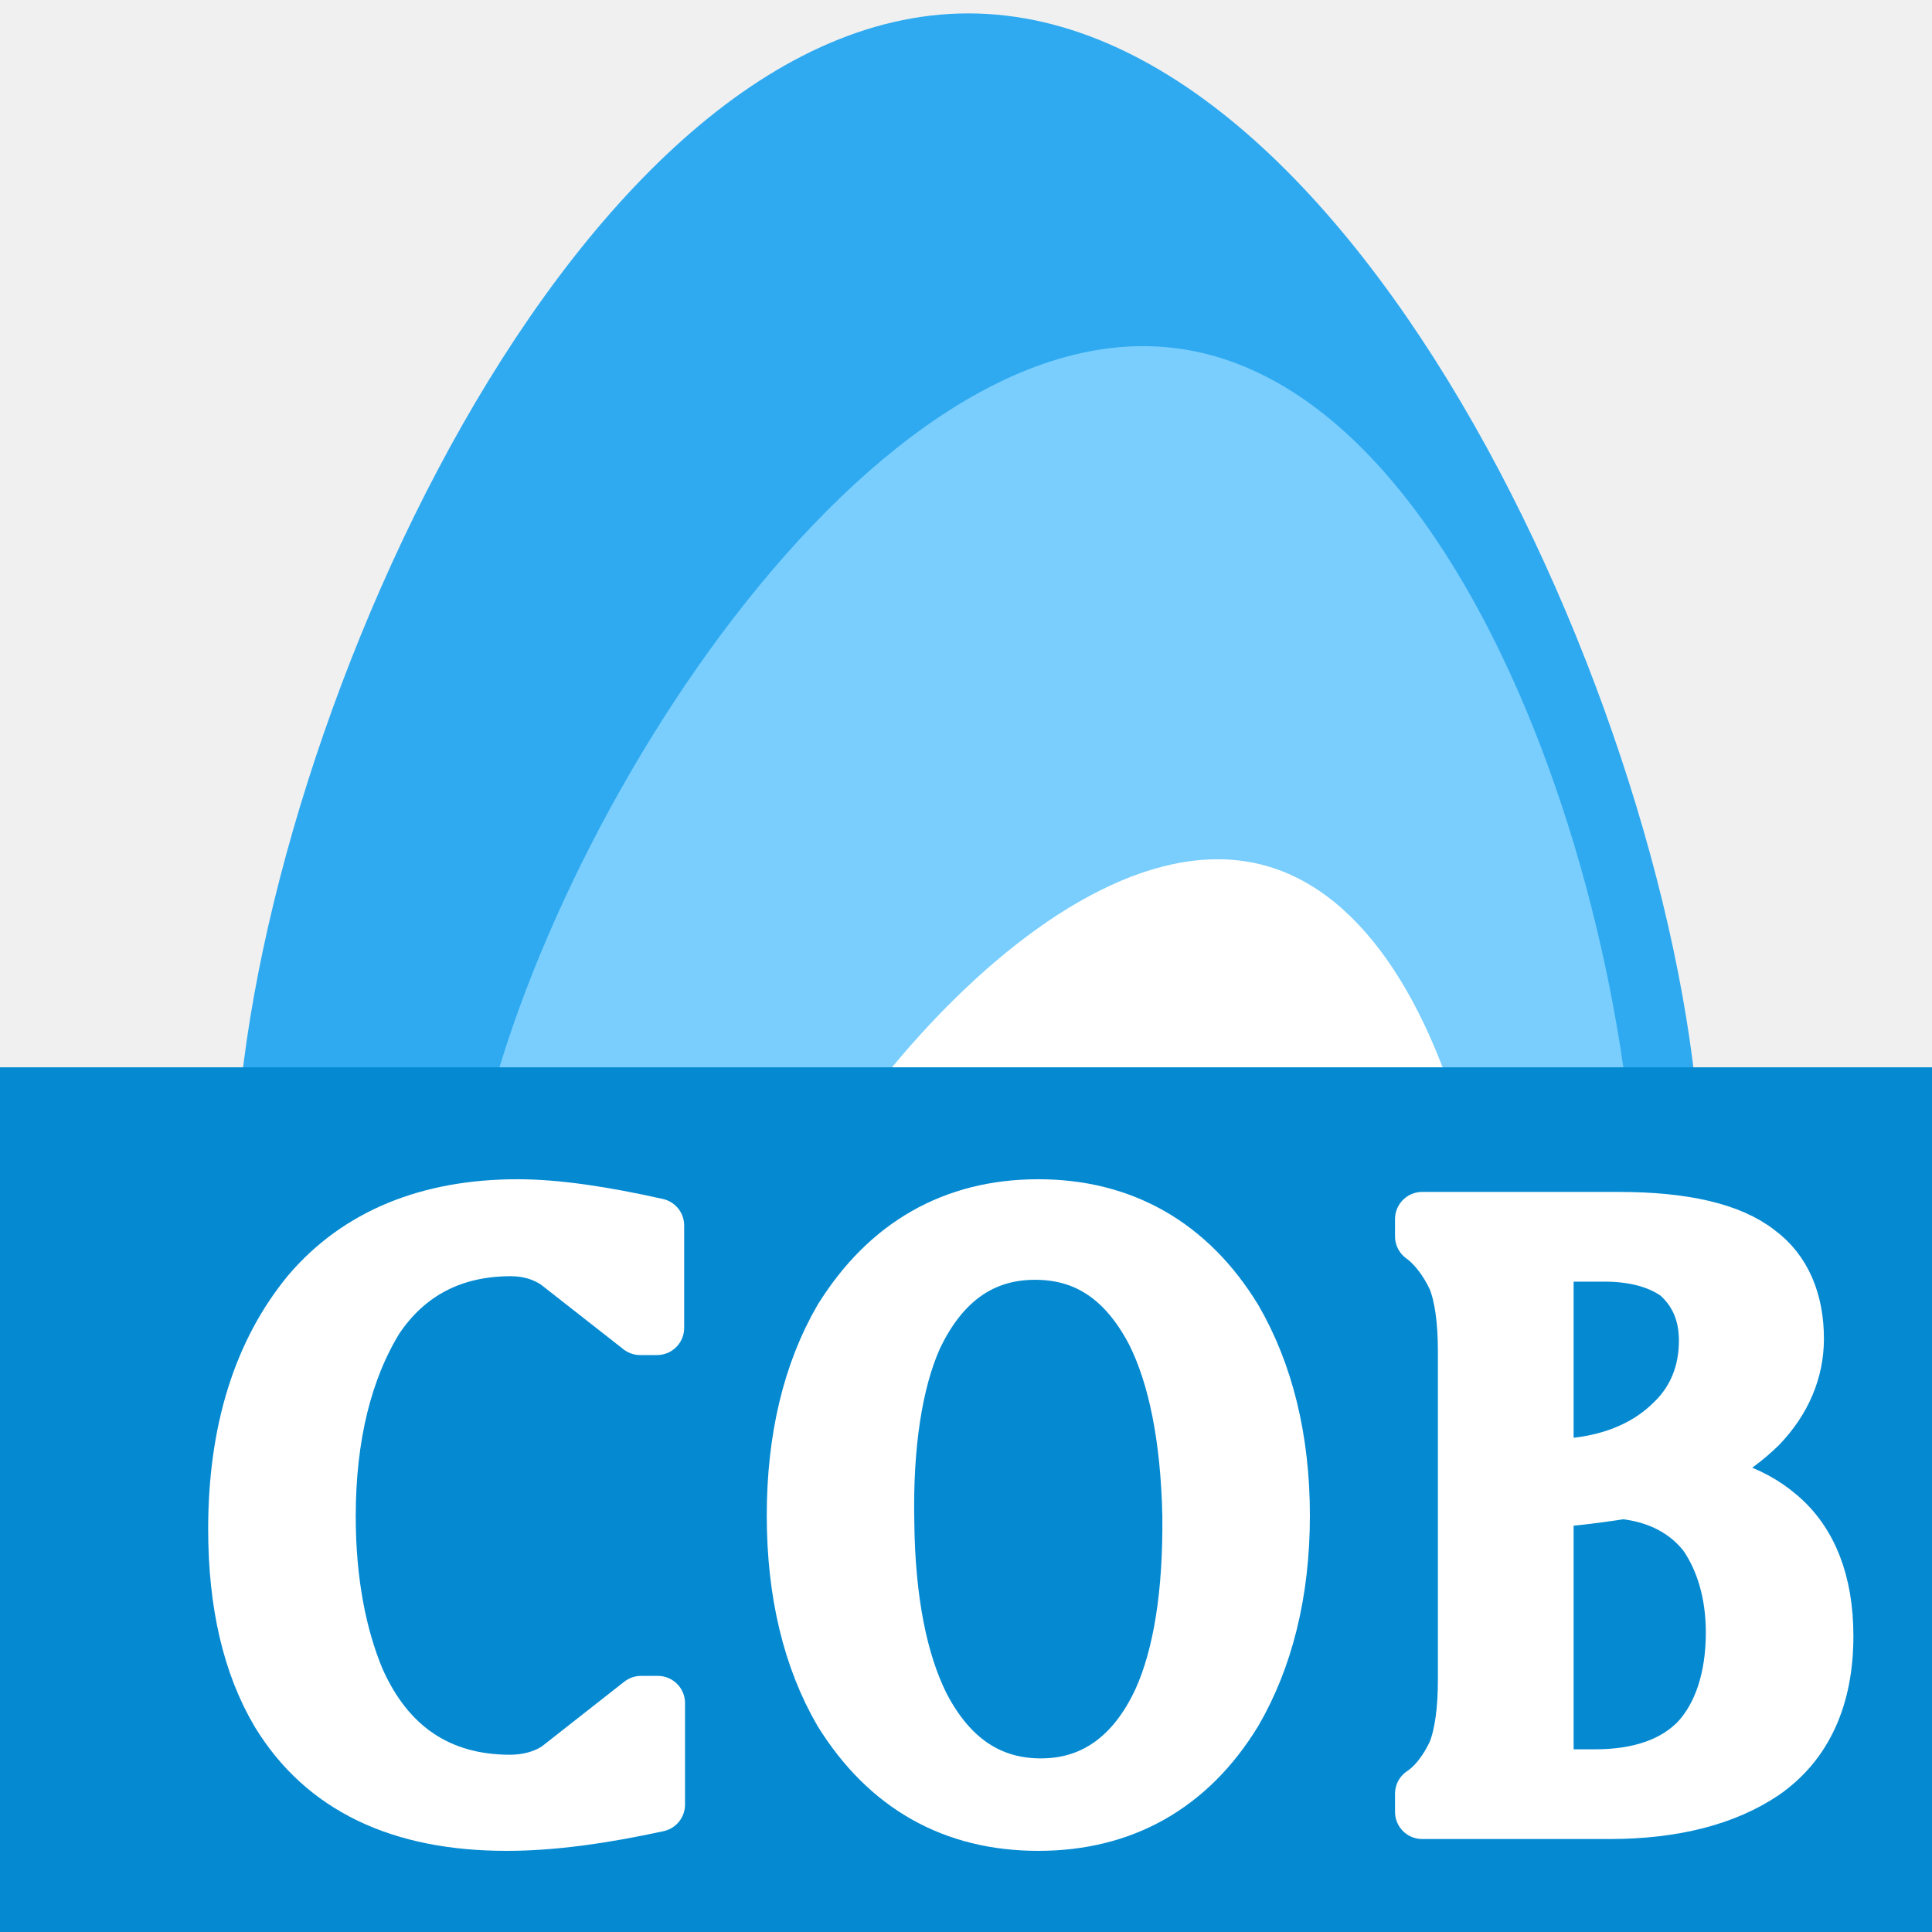
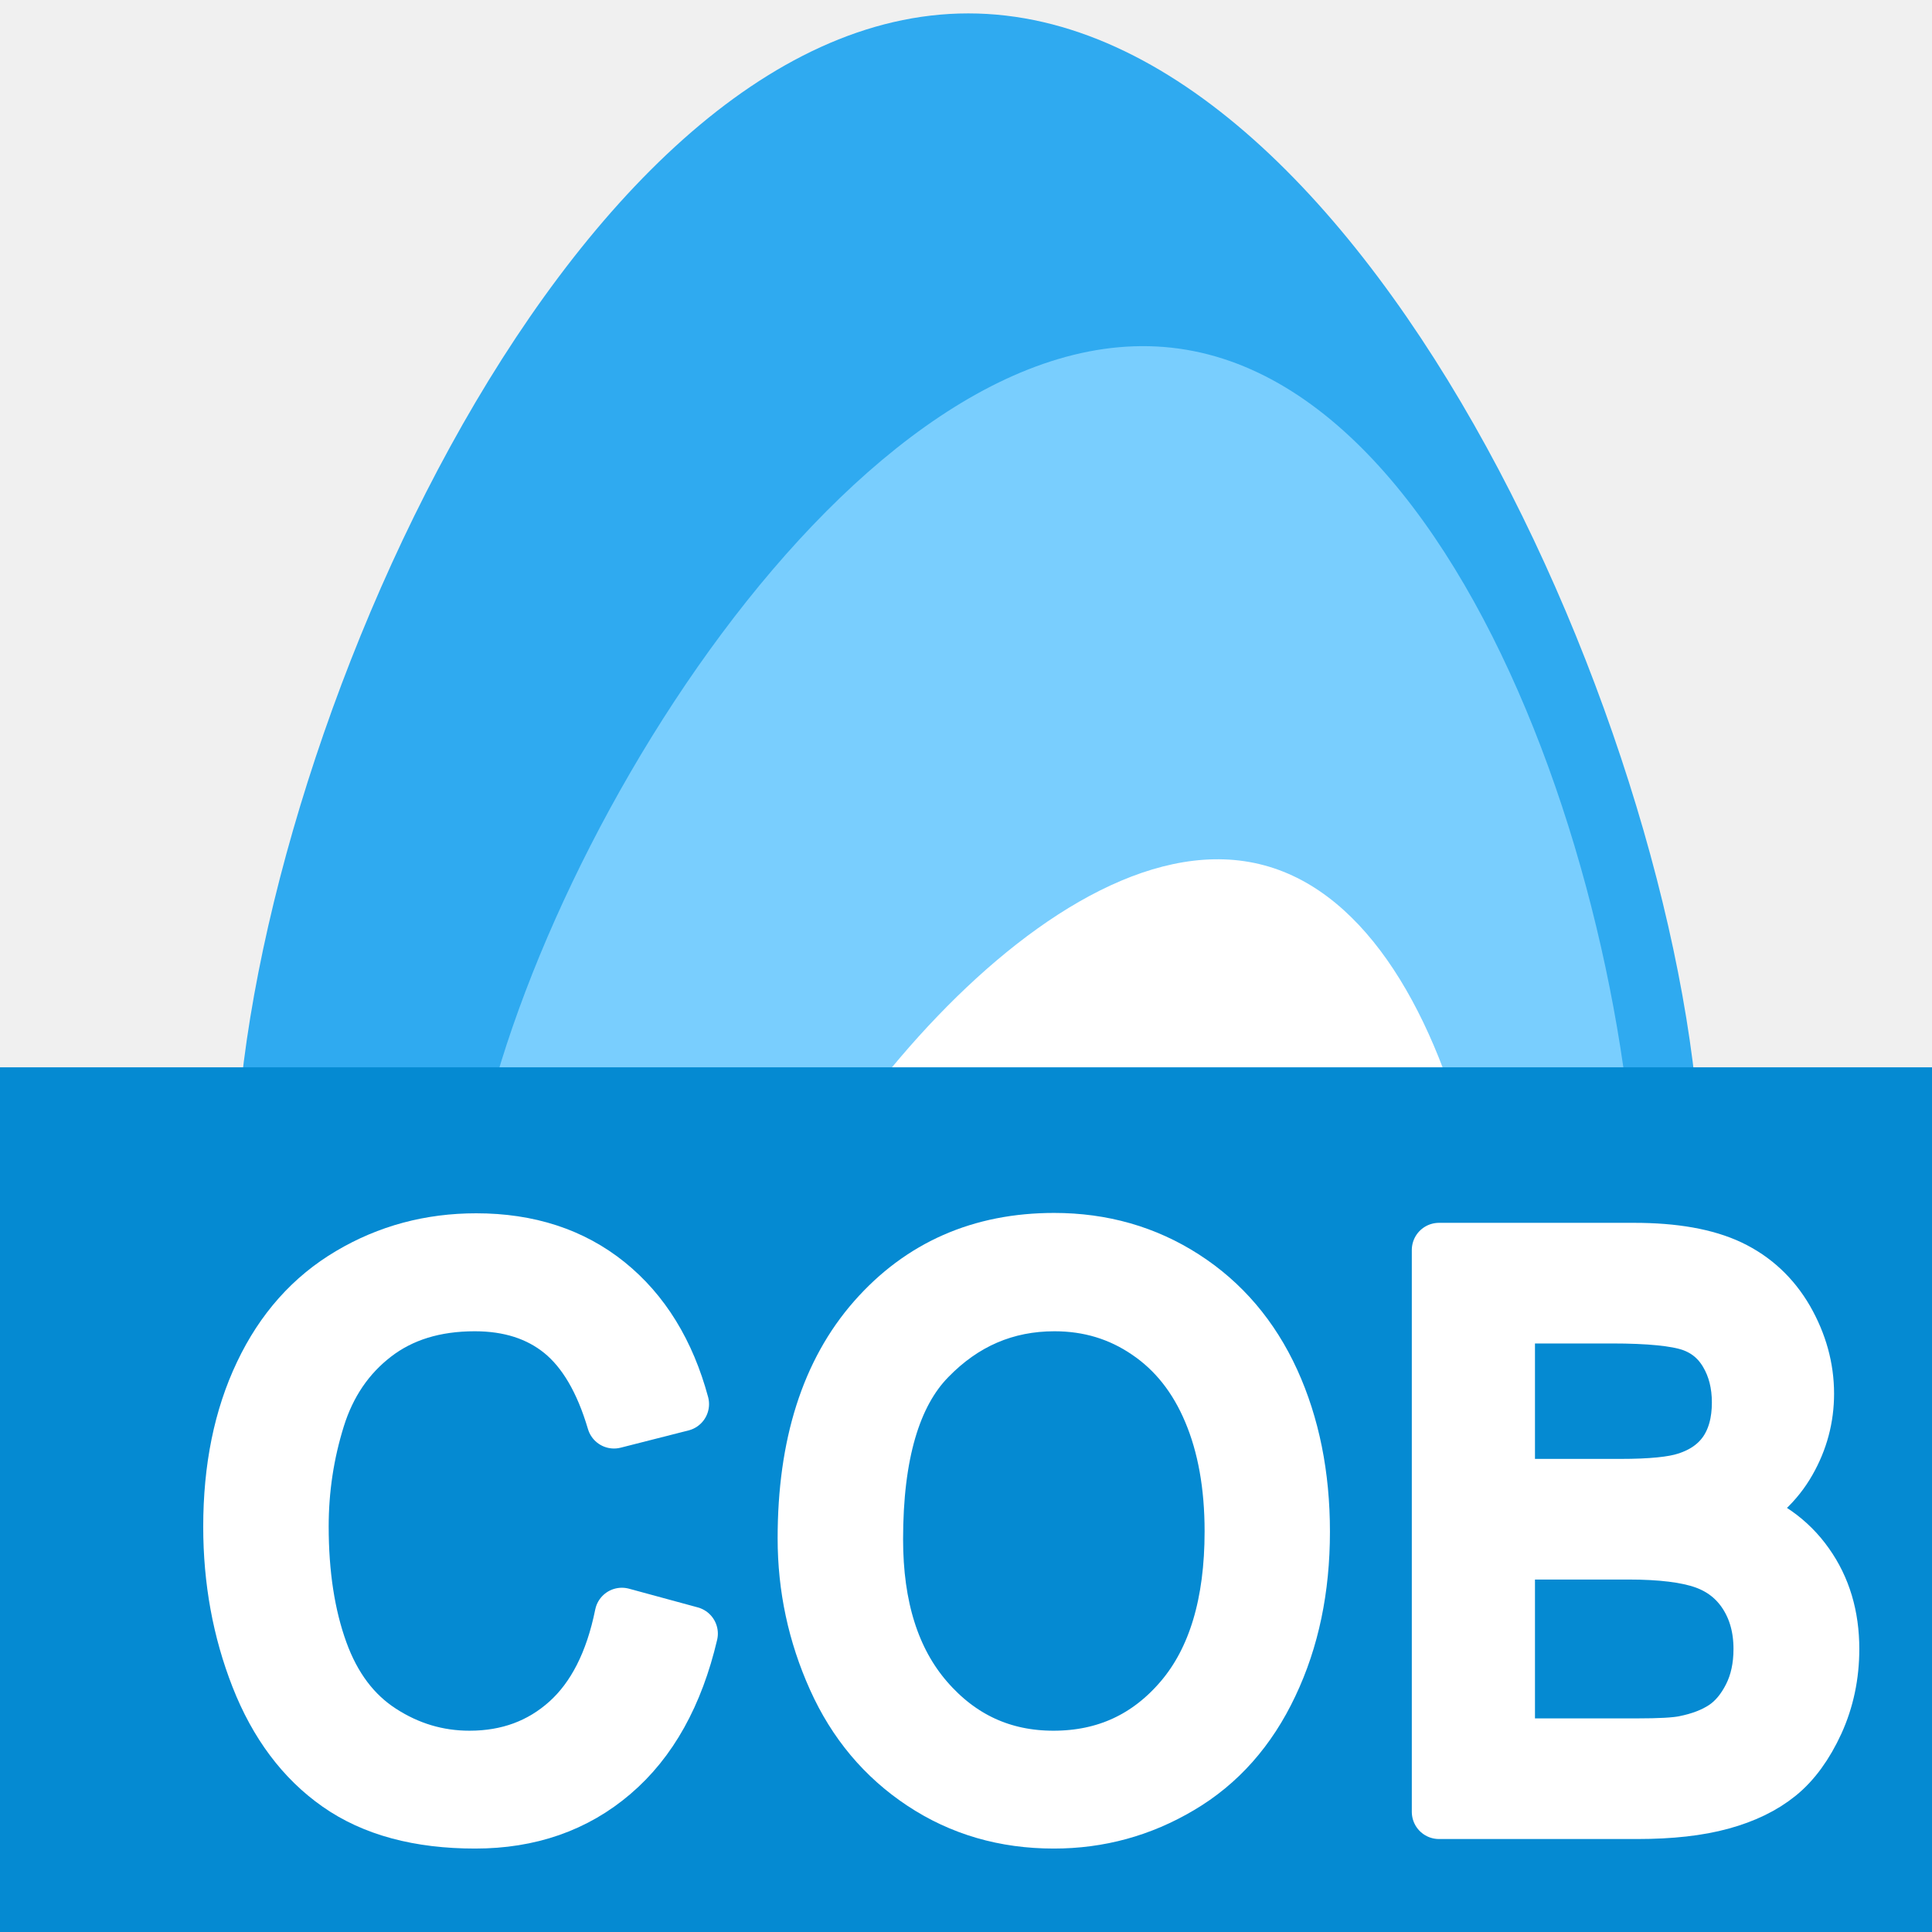
<svg xmlns="http://www.w3.org/2000/svg" width="100%" height="100%" viewBox="0 0 16 16" version="1.1" xml:space="preserve" style="fill-rule:evenodd;clip-rule:evenodd;stroke-linejoin:round;stroke-miterlimit:2;">
  <rect id="C1-Cob" x="0" y="0" width="16" height="16" style="fill:none;" />
  <clipPath id="_clip1">
    <rect x="0" y="0" width="16" height="16" />
  </clipPath>
  <g clip-path="url(#_clip1)">
    <g>
      <g>
        <rect id="Clip" x="1.949" y="0.11" width="12.139" height="15.781" style="fill:none;" />
        <clipPath id="_clip2">
          <rect id="Clip1" x="1.949" y="0.11" width="12.139" height="15.781" />
        </clipPath>
        <g clip-path="url(#_clip2)">
          <path d="M8.019,0.111C11.369,0.111 14.088,6.451 14.088,9.808C14.088,13.166 11.369,15.892 8.019,15.892C4.669,15.892 1.949,13.166 1.949,9.808C1.949,6.451 4.669,0.111 8.019,0.111Z" style="fill:rgb(47,170,240);" />
          <path d="M9.763,2.887C12.412,3.255 13.868,8.555 13.5,11.204C13.132,13.853 10.682,15.704 8.034,15.336C5.385,14.968 3.533,12.519 3.901,9.87C4.269,7.221 7.115,2.519 9.763,2.887Z" style="fill:rgb(121,206,254);" />
          <path d="M10.469,7.166C12.194,7.629 12.719,11.262 12.255,12.987C11.791,14.711 10.015,15.735 8.29,15.271C6.565,14.808 5.542,13.031 6.005,11.306C6.469,9.582 8.745,6.702 10.469,7.166Z" style="fill:white;" />
        </g>
      </g>
    </g>
    <rect x="-0.049" y="8.839" width="16.895" height="7.416" style="fill:rgb(5,138,210);" />
    <g id="Text">
-       <path d="M4.196,15.103C3.313,15.103 2.68,14.802 2.304,14.187C2.067,13.789 1.949,13.279 1.949,12.663C1.949,11.86 2.151,11.2 2.561,10.704C2.965,10.231 3.549,9.991 4.286,9.991C4.613,9.991 5.003,10.051 5.441,10.149L5.441,10.997L5.302,10.997L4.613,10.457C4.502,10.381 4.37,10.344 4.231,10.344C3.751,10.344 3.375,10.539 3.118,10.922C2.86,11.342 2.721,11.89 2.721,12.558C2.721,13.099 2.812,13.549 2.958,13.902C3.208,14.472 3.64,14.757 4.224,14.757C4.37,14.757 4.509,14.72 4.62,14.645L5.309,14.104L5.448,14.104L5.448,14.945C4.996,15.043 4.579,15.103 4.196,15.103Z" style="fill:white;fill-rule:nonzero;stroke:white;stroke-width:0.45px;" />
-       <path d="M6.575,12.551C6.575,11.913 6.707,11.365 6.964,10.922C7.347,10.306 7.897,9.991 8.599,9.991C9.295,9.991 9.851,10.306 10.227,10.922C10.484,11.365 10.623,11.913 10.623,12.551C10.623,13.189 10.484,13.737 10.227,14.179C9.851,14.795 9.295,15.103 8.599,15.103C7.897,15.103 7.347,14.795 6.964,14.179C6.707,13.737 6.575,13.189 6.575,12.551ZM9.851,12.551C9.837,11.905 9.733,11.395 9.552,11.034C9.316,10.584 8.989,10.366 8.55,10.374C8.119,10.381 7.792,10.622 7.577,11.08C7.417,11.44 7.333,11.965 7.347,12.611C7.354,13.256 7.458,13.767 7.639,14.127C7.869,14.57 8.203,14.795 8.641,14.787C9.072,14.78 9.399,14.532 9.608,14.082C9.775,13.714 9.858,13.196 9.851,12.551Z" style="fill:white;fill-rule:nonzero;stroke:white;stroke-width:0.45px;" />
-       <path d="M12.807,14.712L13.211,14.712C13.587,14.712 13.872,14.607 14.06,14.412C14.247,14.209 14.352,13.902 14.352,13.519C14.352,13.196 14.268,12.918 14.122,12.708C13.969,12.513 13.74,12.386 13.44,12.355C13.141,12.401 12.933,12.423 12.807,12.423L12.807,14.712ZM12.807,10.389L12.807,12.145C13.26,12.145 13.614,12.018 13.865,11.763C14.039,11.59 14.129,11.365 14.129,11.102C14.129,10.869 14.046,10.689 13.893,10.554C13.747,10.449 13.545,10.389 13.287,10.389L12.807,10.389ZM12.133,11.192C12.133,10.937 12.105,10.734 12.049,10.592C11.98,10.442 11.882,10.314 11.778,10.239L11.778,10.096L13.406,10.096C13.941,10.096 14.331,10.186 14.56,10.366C14.776,10.524 14.88,10.779 14.88,11.087C14.88,11.35 14.776,11.597 14.574,11.808C14.345,12.033 14.066,12.183 13.74,12.243C14.171,12.243 14.498,12.348 14.734,12.551C14.992,12.768 15.124,13.106 15.124,13.549C15.124,14.059 14.95,14.442 14.602,14.682C14.289,14.892 13.865,15.005 13.329,15.005L11.778,15.005L11.778,14.855C11.882,14.787 11.98,14.66 12.049,14.51C12.105,14.367 12.133,14.164 12.133,13.909L12.133,11.192Z" style="fill:white;fill-rule:nonzero;stroke:white;stroke-width:0.45px;" />
+       <path d="M5.15,13.374L5.72,13.529C5.601,14.035 5.386,14.421 5.075,14.686C4.764,14.952 4.384,15.084 3.935,15.084C3.47,15.084 3.092,14.982 2.801,14.778C2.51,14.574 2.288,14.278 2.136,13.891C1.984,13.504 1.908,13.088 1.908,12.644C1.908,12.159 1.994,11.737 2.166,11.376C2.337,11.015 2.581,10.741 2.898,10.554C3.215,10.366 3.563,10.273 3.944,10.273C4.375,10.273 4.738,10.391 5.032,10.628C5.326,10.865 5.531,11.199 5.647,11.628L5.085,11.771C4.985,11.432 4.84,11.186 4.65,11.031C4.46,10.877 4.22,10.8 3.932,10.8C3.601,10.8 3.324,10.885 3.101,11.057C2.879,11.228 2.722,11.458 2.632,11.747C2.542,12.036 2.497,12.334 2.497,12.641C2.497,13.036 2.55,13.382 2.657,13.677C2.764,13.972 2.93,14.193 3.156,14.339C3.381,14.485 3.625,14.558 3.888,14.558C4.208,14.558 4.478,14.458 4.7,14.259C4.921,14.06 5.071,13.765 5.15,13.374Z" style="fill:white;fill-rule:nonzero;stroke:white;stroke-width:0.45px;" />
+       <path d="M6.665,12.739C6.665,11.967 6.858,11.362 7.242,10.925C7.626,10.488 8.122,10.27 8.73,10.27C9.128,10.27 9.487,10.372 9.807,10.578C10.126,10.783 10.37,11.069 10.538,11.436C10.705,11.803 10.789,12.219 10.789,12.685C10.789,13.157 10.701,13.579 10.524,13.951C10.348,14.324 10.098,14.606 9.774,14.797C9.451,14.989 9.102,15.084 8.727,15.084C8.321,15.084 7.959,14.979 7.639,14.767C7.319,14.555 7.077,14.267 6.913,13.901C6.748,13.534 6.665,13.147 6.665,12.739ZM7.254,12.748C7.254,13.309 7.393,13.751 7.673,14.074C7.952,14.396 8.303,14.558 8.724,14.558C9.154,14.558 9.507,14.395 9.785,14.069C10.062,13.743 10.201,13.281 10.201,12.682C10.201,12.303 10.142,11.972 10.023,11.69C9.904,11.407 9.731,11.188 9.502,11.033C9.274,10.877 9.018,10.8 8.733,10.8C8.329,10.8 7.982,10.949 7.691,11.249C7.399,11.548 7.254,12.048 7.254,12.748Z" style="fill:white;fill-rule:nonzero;stroke:white;stroke-width:0.45px;" />
+       <path d="M11.917,15.005L11.917,10.352L13.534,10.352C13.864,10.352 14.128,10.399 14.327,10.493C14.526,10.588 14.682,10.733 14.795,10.928C14.907,11.124 14.964,11.329 14.964,11.542C14.964,11.741 14.914,11.929 14.814,12.104C14.714,12.28 14.563,12.422 14.361,12.529C14.622,12.612 14.822,12.753 14.962,12.952C15.103,13.15 15.173,13.385 15.173,13.656C15.173,13.874 15.13,14.077 15.045,14.264C14.959,14.451 14.854,14.596 14.729,14.697C14.603,14.799 14.446,14.875 14.256,14.927C14.067,14.979 13.835,15.005 13.561,15.005L11.917,15.005ZM12.487,12.307L13.42,12.307C13.673,12.307 13.854,12.289 13.964,12.253C14.109,12.207 14.218,12.13 14.292,12.022C14.365,11.914 14.402,11.778 14.402,11.615C14.402,11.461 14.368,11.325 14.299,11.208C14.23,11.09 14.132,11.01 14.005,10.966C13.878,10.923 13.659,10.901 13.349,10.901L12.487,10.901L12.487,12.307ZM12.487,14.456L13.561,14.456C13.745,14.456 13.875,14.449 13.949,14.434C14.08,14.408 14.19,14.366 14.279,14.307C14.367,14.248 14.439,14.161 14.496,14.048C14.553,13.935 14.581,13.804 14.581,13.656C14.581,13.483 14.54,13.332 14.458,13.204C14.376,13.076 14.261,12.986 14.115,12.934C13.969,12.882 13.759,12.856 13.484,12.856L12.487,12.856L12.487,14.456Z" style="fill:white;fill-rule:nonzero;stroke:white;stroke-width:0.45px;" />
    </g>
  </g>
</svg>
